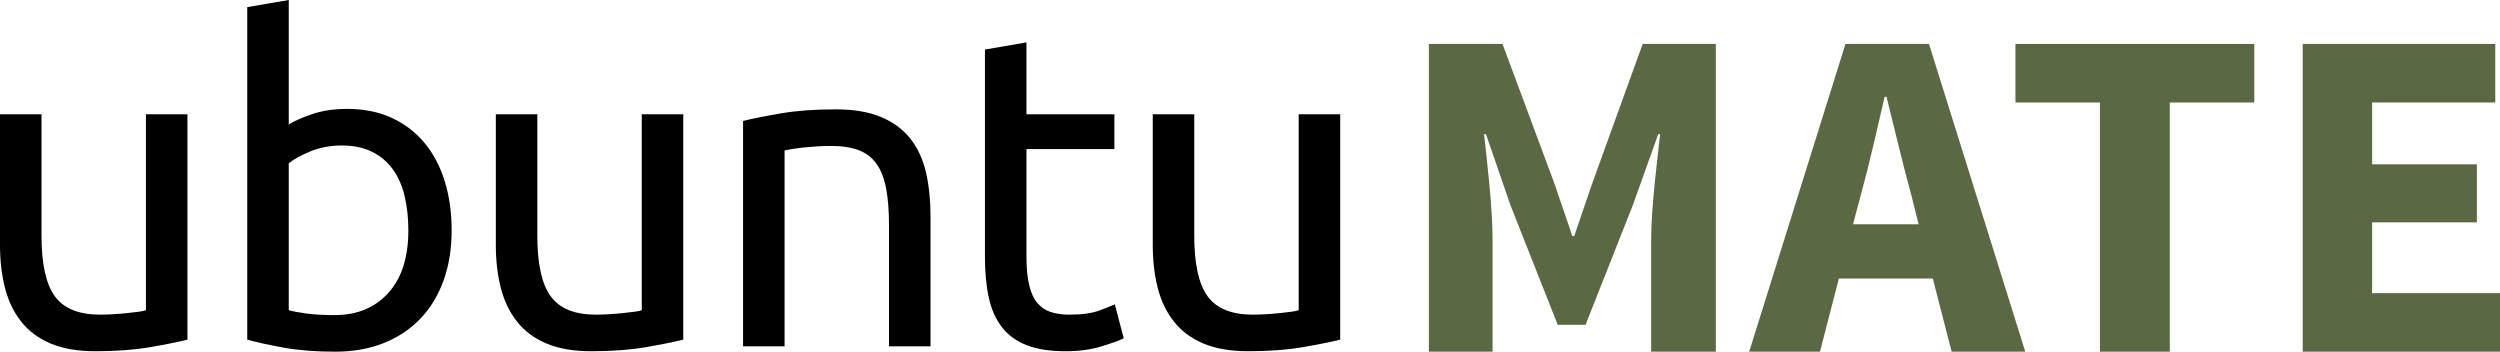
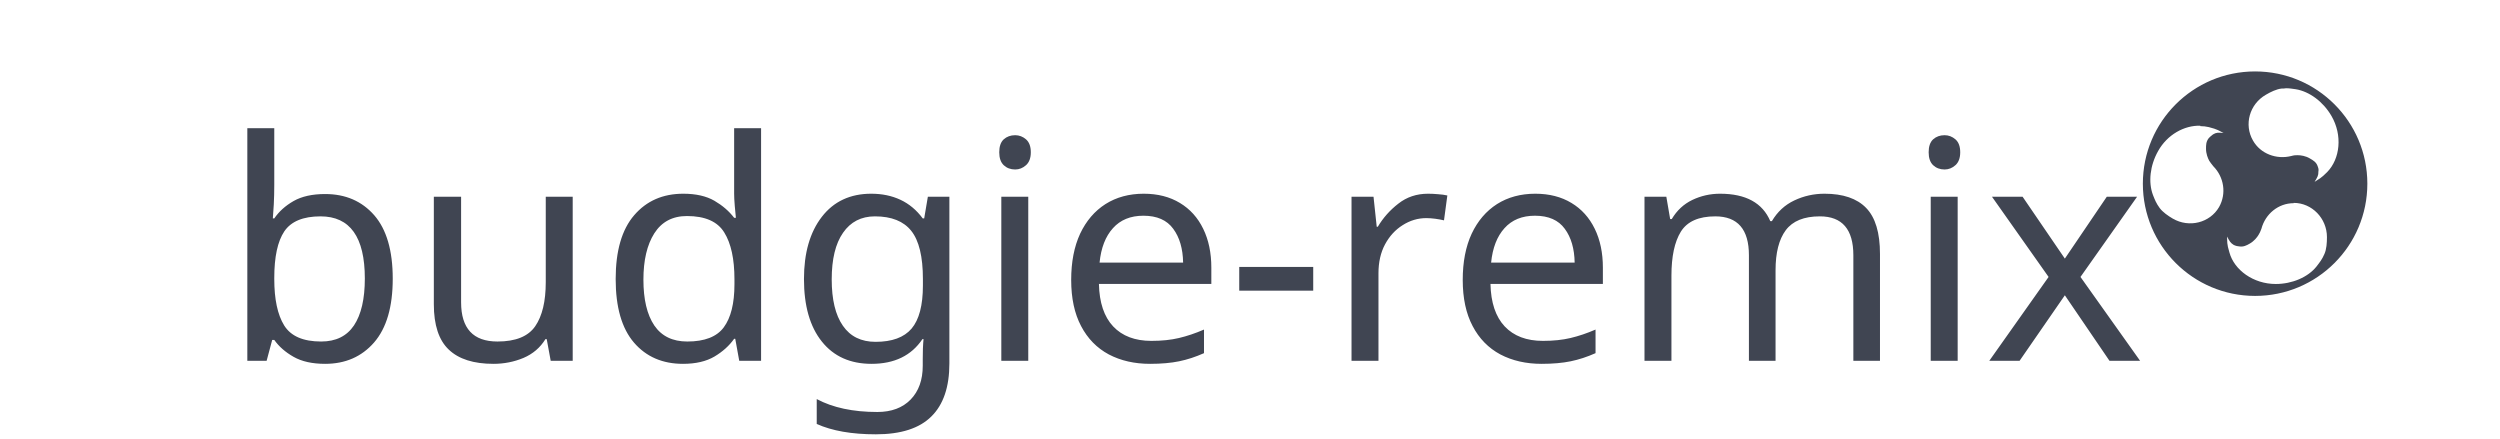
- <svg xmlns="http://www.w3.org/2000/svg" width="341.22" height="48" id="svg2" version="1.1">
-   <defs id="defs4" />
-   <g id="layer1" transform="translate(822.2465,-573.1908)">
-     <g style="font-style:normal;font-variant:normal;font-weight:300;font-stretch:normal;font-size:64.417px;line-height:125%;font-family:'Source Sans Pro';-inkscape-font-specification:'Source Sans Pro Light';text-align:center;letter-spacing:0px;word-spacing:0px;text-anchor:middle;fill:#5a6943;fill-opacity:1;stroke:none" id="text3468">
-       <path d="m -627.225,621.191 8.696,0 0,-15.396 c 0,-4.123 -0.709,-10.242 -1.159,-14.301 l 0.258,0 3.35,9.727 6.442,16.298 3.801,0 6.442,-16.298 3.479,-9.727 0.258,0 c -0.451,4.058 -1.224,10.178 -1.224,14.301 l 0,15.396 8.825,0 0,-42 -9.985,0 -6.828,18.874 -2.512,7.344 -0.258,0 -2.512,-7.344 -7.021,-18.874 -10.049,0 0,42" style="font-weight:bold;-inkscape-font-specification:'Source Sans Pro Bold';fill:#5a6943" id="path3832" />
-       <path d="m -569.332,603.798 1.031,-3.865 c 1.159,-4.187 2.255,-9.083 3.285,-13.528 l 0.258,0 c 1.095,4.38 2.255,9.341 3.414,13.528 l 0.966,3.865 -8.954,0 m 13.463,17.393 10.049,0 -13.141,-42 -11.402,0 -13.141,42 9.663,0 2.577,-9.985 12.819,0 2.577,9.985" style="font-weight:bold;-inkscape-font-specification:'Source Sans Pro Bold';fill:#5a6943" id="path3834" />
-       <path d="m -535.629,621.191 9.534,0 0,-34.012 11.531,0 0,-7.988 -32.595,0 0,7.988 11.531,0 0,34.012" style="font-weight:bold;-inkscape-font-specification:'Source Sans Pro Bold';fill:#5a6943" id="path3836" />
-       <path d="m -507.952,621.191 26.926,0 0,-7.988 -17.457,0 0,-9.663 14.301,0 0,-7.923 -14.301,0 0,-8.439 16.813,0 0,-7.988 -26.282,0 0,42" style="font-weight:bold;-inkscape-font-specification:'Source Sans Pro Bold';fill:#5a6943" id="path3838" />
-     </g>
-     <g id="g17296-6-9-7-0-8" transform="matrix(0.2822234,0,0,0.2822234,-635.4287,444.5881)">
-       <path id="path8714-8-4-2-7-7-8" d="m -571.299,619.927 c -4.606,1.153 -10.684,2.375 -18.238,3.669 -7.555,1.296 -16.296,1.942 -26.225,1.942 -8.633,0 -15.901,-1.261 -21.799,-3.775 -5.902,-2.516 -10.65,-6.079 -14.245,-10.685 -3.599,-4.604 -6.188,-10.037 -7.77,-16.296 -1.585,-6.259 -2.374,-13.198 -2.374,-20.827 l 0,-63.023 20.073,0 0,58.706 c 0,13.672 2.158,23.456 6.476,29.354 4.316,5.902 11.581,8.851 21.799,8.851 2.158,0 4.387,-0.072 6.691,-0.218 2.3,-0.141 4.458,-0.323 6.475,-0.539 2.013,-0.216 3.848,-0.431 5.504,-0.646 1.652,-0.216 2.839,-0.465 3.561,-0.755 l 0,-94.753 20.073,0 0,108.995 z" />
-       <path id="path8716-6-4-4-2-4-6" d="m -522.306,515.895 c 2.445,-1.581 6.151,-3.237 11.115,-4.963 4.964,-1.728 10.684,-2.59 17.159,-2.59 8.057,0 15.216,1.438 21.476,4.315 6.259,2.88 11.547,6.907 15.863,12.088 4.317,5.18 7.588,11.368 9.821,18.562 2.229,7.196 3.346,15.107 3.346,23.74 0,9.066 -1.333,17.235 -3.993,24.5 -2.664,7.266 -6.441,13.417 -11.332,18.452 -4.894,5.039 -10.792,8.923 -17.698,11.656 -6.907,2.731 -14.677,4.1 -23.311,4.1 -9.355,0 -17.627,-0.646 -24.821,-1.942 -7.196,-1.295 -13.095,-2.589 -17.698,-3.885 l 0,-160.799 20.073,-3.452 0,60.218 z m 0,89.788 c 2.013,0.576 4.856,1.115 8.526,1.617 3.669,0.506 8.235,0.757 13.705,0.757 10.792,0 19.425,-3.562 25.9,-10.684 6.475,-7.124 9.713,-17.231 9.713,-30.327 0,-5.751 -0.577,-11.148 -1.727,-16.187 -1.153,-5.035 -3.021,-9.388 -5.611,-13.057 -2.59,-3.67 -5.936,-6.547 -10.037,-8.635 -4.101,-2.084 -9.032,-3.129 -14.785,-3.129 -5.47,0 -10.505,0.938 -15.108,2.806 -4.607,1.872 -8.131,3.815 -10.576,5.827 l 0,71.012 z" />
-       <path id="path8718-7-1-0-6-9-8" d="m -331.51,619.927 c -4.607,1.153 -10.684,2.375 -18.238,3.669 -7.555,1.296 -16.295,1.942 -26.224,1.942 -8.634,0 -15.901,-1.261 -21.8,-3.775 -5.902,-2.516 -10.65,-6.079 -14.245,-10.685 -3.599,-4.604 -6.188,-10.037 -7.77,-16.296 -1.585,-6.26 -2.375,-13.199 -2.375,-20.828 l 0,-63.022 20.073,0 0,58.706 c 0,13.672 2.158,23.456 6.475,29.354 4.316,5.902 11.581,8.851 21.799,8.851 2.158,0 4.388,-0.072 6.691,-0.218 2.3,-0.141 4.458,-0.323 6.475,-0.539 2.013,-0.216 3.848,-0.431 5.504,-0.646 1.652,-0.216 2.84,-0.465 3.561,-0.755 l 0,-94.753 20.073,0 0,108.995 z" />
-       <path id="path8720-5-9-6-9-2-5" d="m -302.591,514.169 c 4.604,-1.151 10.717,-2.375 18.347,-3.671 7.625,-1.294 16.402,-1.941 26.33,-1.941 8.922,0 16.33,1.261 22.232,3.776 5.898,2.52 10.609,6.043 14.137,10.576 3.523,4.533 6.006,9.967 7.447,16.296 1.436,6.333 2.158,13.312 2.158,20.937 l 0,63.023 -20.074,0 0,-58.708 c 0,-6.905 -0.469,-12.803 -1.402,-17.697 -0.938,-4.89 -2.48,-8.849 -4.641,-11.87 -2.158,-3.023 -5.037,-5.216 -8.633,-6.584 -3.6,-1.367 -8.061,-2.051 -13.381,-2.051 -2.16,0 -4.393,0.074 -6.691,0.216 -2.304,0.145 -4.499,0.325 -6.583,0.541 -2.089,0.215 -3.96,0.469 -5.611,0.755 -1.656,0.29 -2.844,0.506 -3.562,0.646 l 0,94.751 -20.073,0 0,-108.995 z" />
-       <path id="path8722-1-1-4-4-40-9" d="m -165.537,510.932 42.52,0 0,16.835 -42.52,0 0,51.799 c 0,5.611 0.43,10.253 1.295,13.921 0.863,3.671 2.158,6.549 3.885,8.634 1.727,2.088 3.885,3.562 6.475,4.425 2.59,0.863 5.611,1.296 9.064,1.296 6.186,0 11.08,-0.682 14.678,-2.051 3.594,-1.366 6.043,-2.337 7.338,-2.913 l 4.316,16.403 c -2.016,1.008 -5.578,2.304 -10.684,3.884 -5.109,1.582 -10.898,2.374 -17.375,2.374 -7.627,0 -13.92,-0.97 -18.885,-2.913 -4.965,-1.943 -8.957,-4.856 -11.979,-8.741 -3.021,-3.886 -5.146,-8.668 -6.367,-14.354 -1.225,-5.682 -1.836,-12.264 -1.836,-19.748 l 0,-100.148 20.074,-3.453 0,34.75 z" />
-       <path id="path8724-9-7-7-9-59-8" d="m -13.807,619.927 c -4.607,1.153 -10.686,2.375 -18.238,3.669 -7.555,1.296 -16.295,1.942 -26.225,1.942 -8.633,0 -15.9,-1.261 -21.799,-3.775 -5.902,-2.516 -10.65,-6.079 -14.246,-10.685 -3.598,-4.604 -6.188,-10.037 -7.77,-16.296 -1.586,-6.26 -2.375,-13.199 -2.375,-20.828 l 0,-63.022 20.074,0 0,58.706 c 0,13.672 2.158,23.456 6.475,29.354 4.316,5.902 11.58,8.851 21.799,8.851 2.158,0 4.387,-0.072 6.691,-0.218 2.299,-0.141 4.459,-0.323 6.475,-0.539 2.014,-0.216 3.848,-0.431 5.504,-0.646 1.652,-0.216 2.84,-0.465 3.561,-0.755 l 0,-94.753 20.074,0 0,108.995 z" />
-     </g>
-   </g>
+ <svg xmlns="http://www.w3.org/2000/svg" height="43" width="245" version="1.1" viewBox="0 0 245 43">
+   <text font-size="40px" font-weight="500" xml:space="preserve" style="word-spacing:0px;letter-spacing:0px" y="35.36" x="21.69" font-family="Ubuntu" line-height="125%" fill="#404552">
+     <tspan font-size="30px" font-weight="500" y="35.36" x="21.69" font-family="Ubuntu" fill="#404552">budgie-remix</tspan>
+   </text>
+   <path fill="#404552" d="m221 7a11 11 0 0 0 -11 11 11 11 0 0 0 11 11 11 11 0 0 0 11 -11 11 11 0 0 0 -11 -11zm3.094 1.65c0.302 0 0.578 0.055 0.894 0.095 1.32 0.22 2.667 1.196 3.493 2.613 1.1 1.897 0.853 4.194-0.412 5.5-0.619 0.632-0.825 0.688-1.238 0.963 0.275-0.454 0.385-0.632 0.371-1.004 0.055-0.22-0.028-0.412-0.069-0.522-0.138-0.413-0.44-0.578-0.77-0.77-0.412-0.248-0.894-0.316-1.196-0.316-0.206 0-0.33 0-0.632 0.082-1.43 0.357-2.998-0.206-3.74-1.512-0.907-1.568-0.344-3.575 1.265-4.496 0.468-0.275 1.031-0.55 1.54-0.605 0.138 0 0.275 0 0.412-0.027h0.138zm-8.456 3.712c0.275 0 0.55 0.028 0.825 0.095 0.88 0.22 1.004 0.357 1.444 0.578-0.522-0.056-0.715-0.056-1.031 0.137-0.193 0.138-0.33 0.275-0.412 0.357-0.275 0.344-0.275 0.688-0.275 1.059 0 0.467 0.179 0.921 0.316 1.169 0.138 0.192 0.179 0.275 0.412 0.55 1.018 1.031 1.306 2.654 0.55 3.987-0.894 1.54-2.929 2.063-4.537 1.128-0.468-0.275-0.963-0.619-1.279-1.031-0.344-0.467-0.481-0.825-0.66-1.279-0.468-1.238-0.302-2.888 0.509-4.318 0.894-1.595 2.544-2.516 4.125-2.475zm9.144 7.521c1.788 0 3.259 1.513 3.259 3.355 0 0.55-0.041 1.196-0.247 1.65-0.234 0.55-0.468 0.825-0.784 1.238-0.825 1.031-2.365 1.705-3.987 1.705-2.2 0-4.07-1.375-4.537-3.08-0.275-0.894-0.206-1.073-0.234-1.568 0.247 0.468 0.344 0.633 0.66 0.825 0.206 0.095 0.412 0.138 0.522 0.138 0.412 0.069 0.715-0.083 1.045-0.275 0.412-0.234 0.715-0.605 0.866-0.866 0.11-0.192 0.165-0.275 0.275-0.591 0.385-1.444 1.65-2.502 3.163-2.502z" />
</svg>
